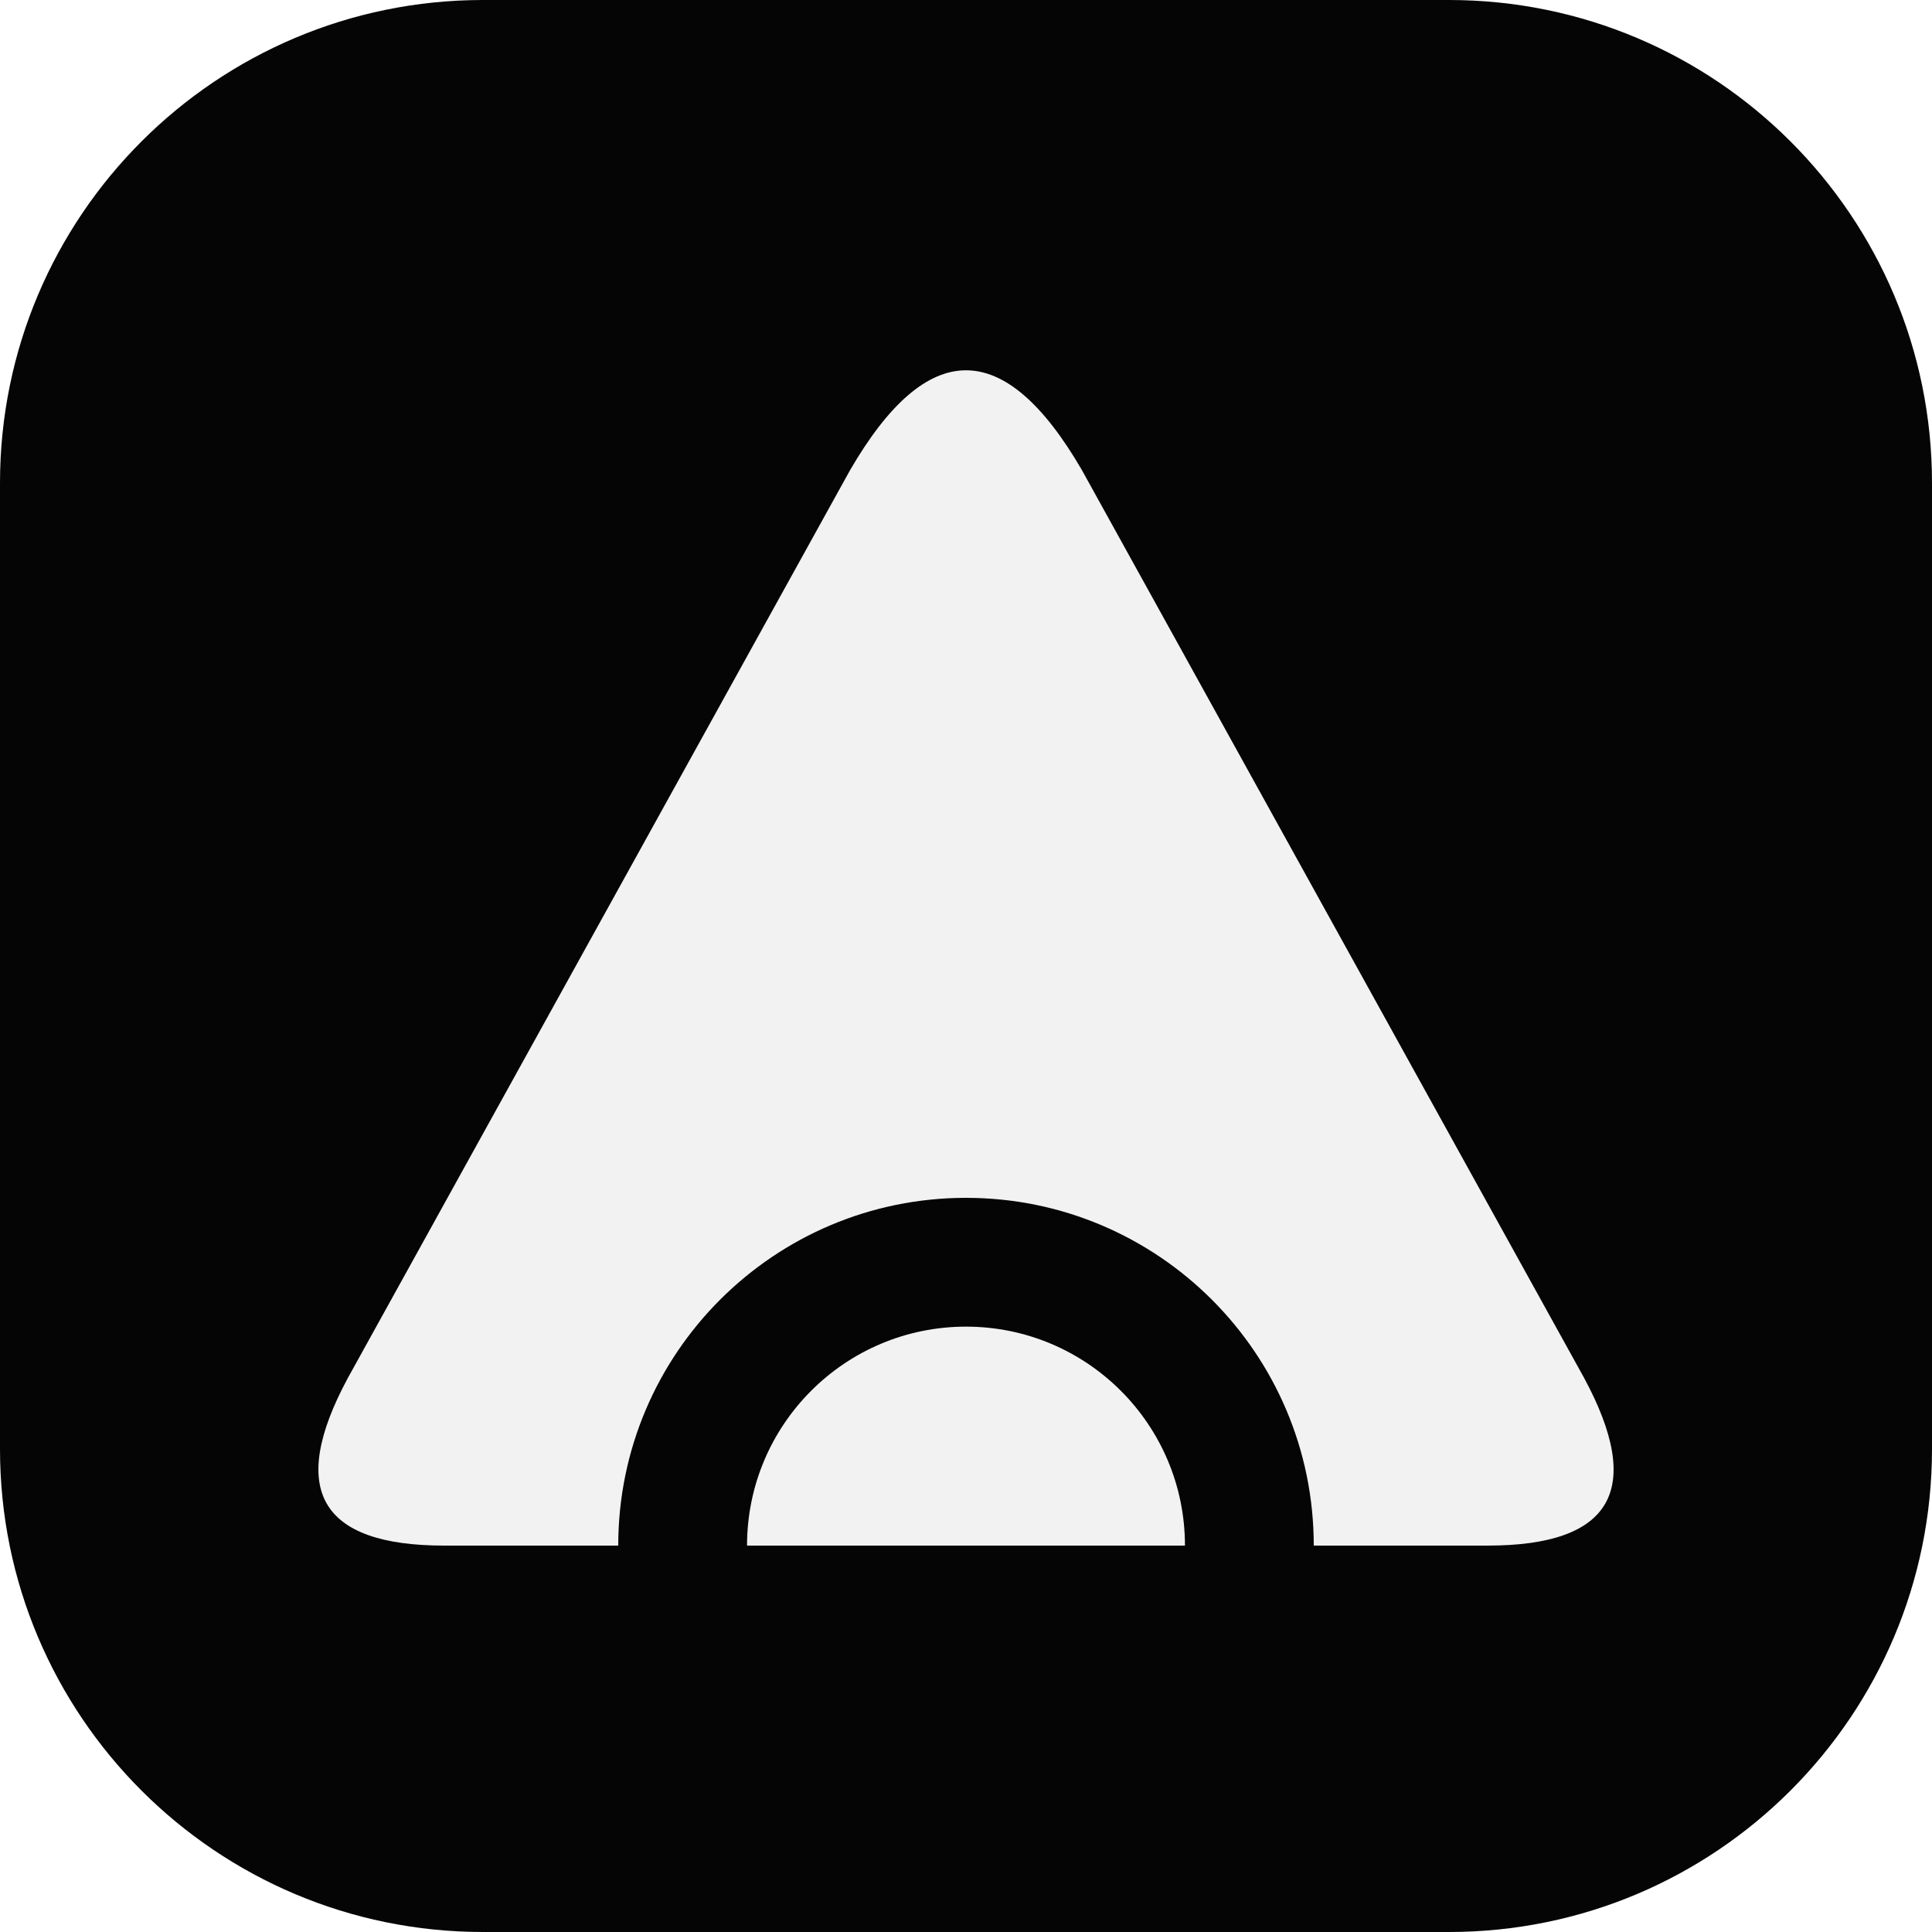
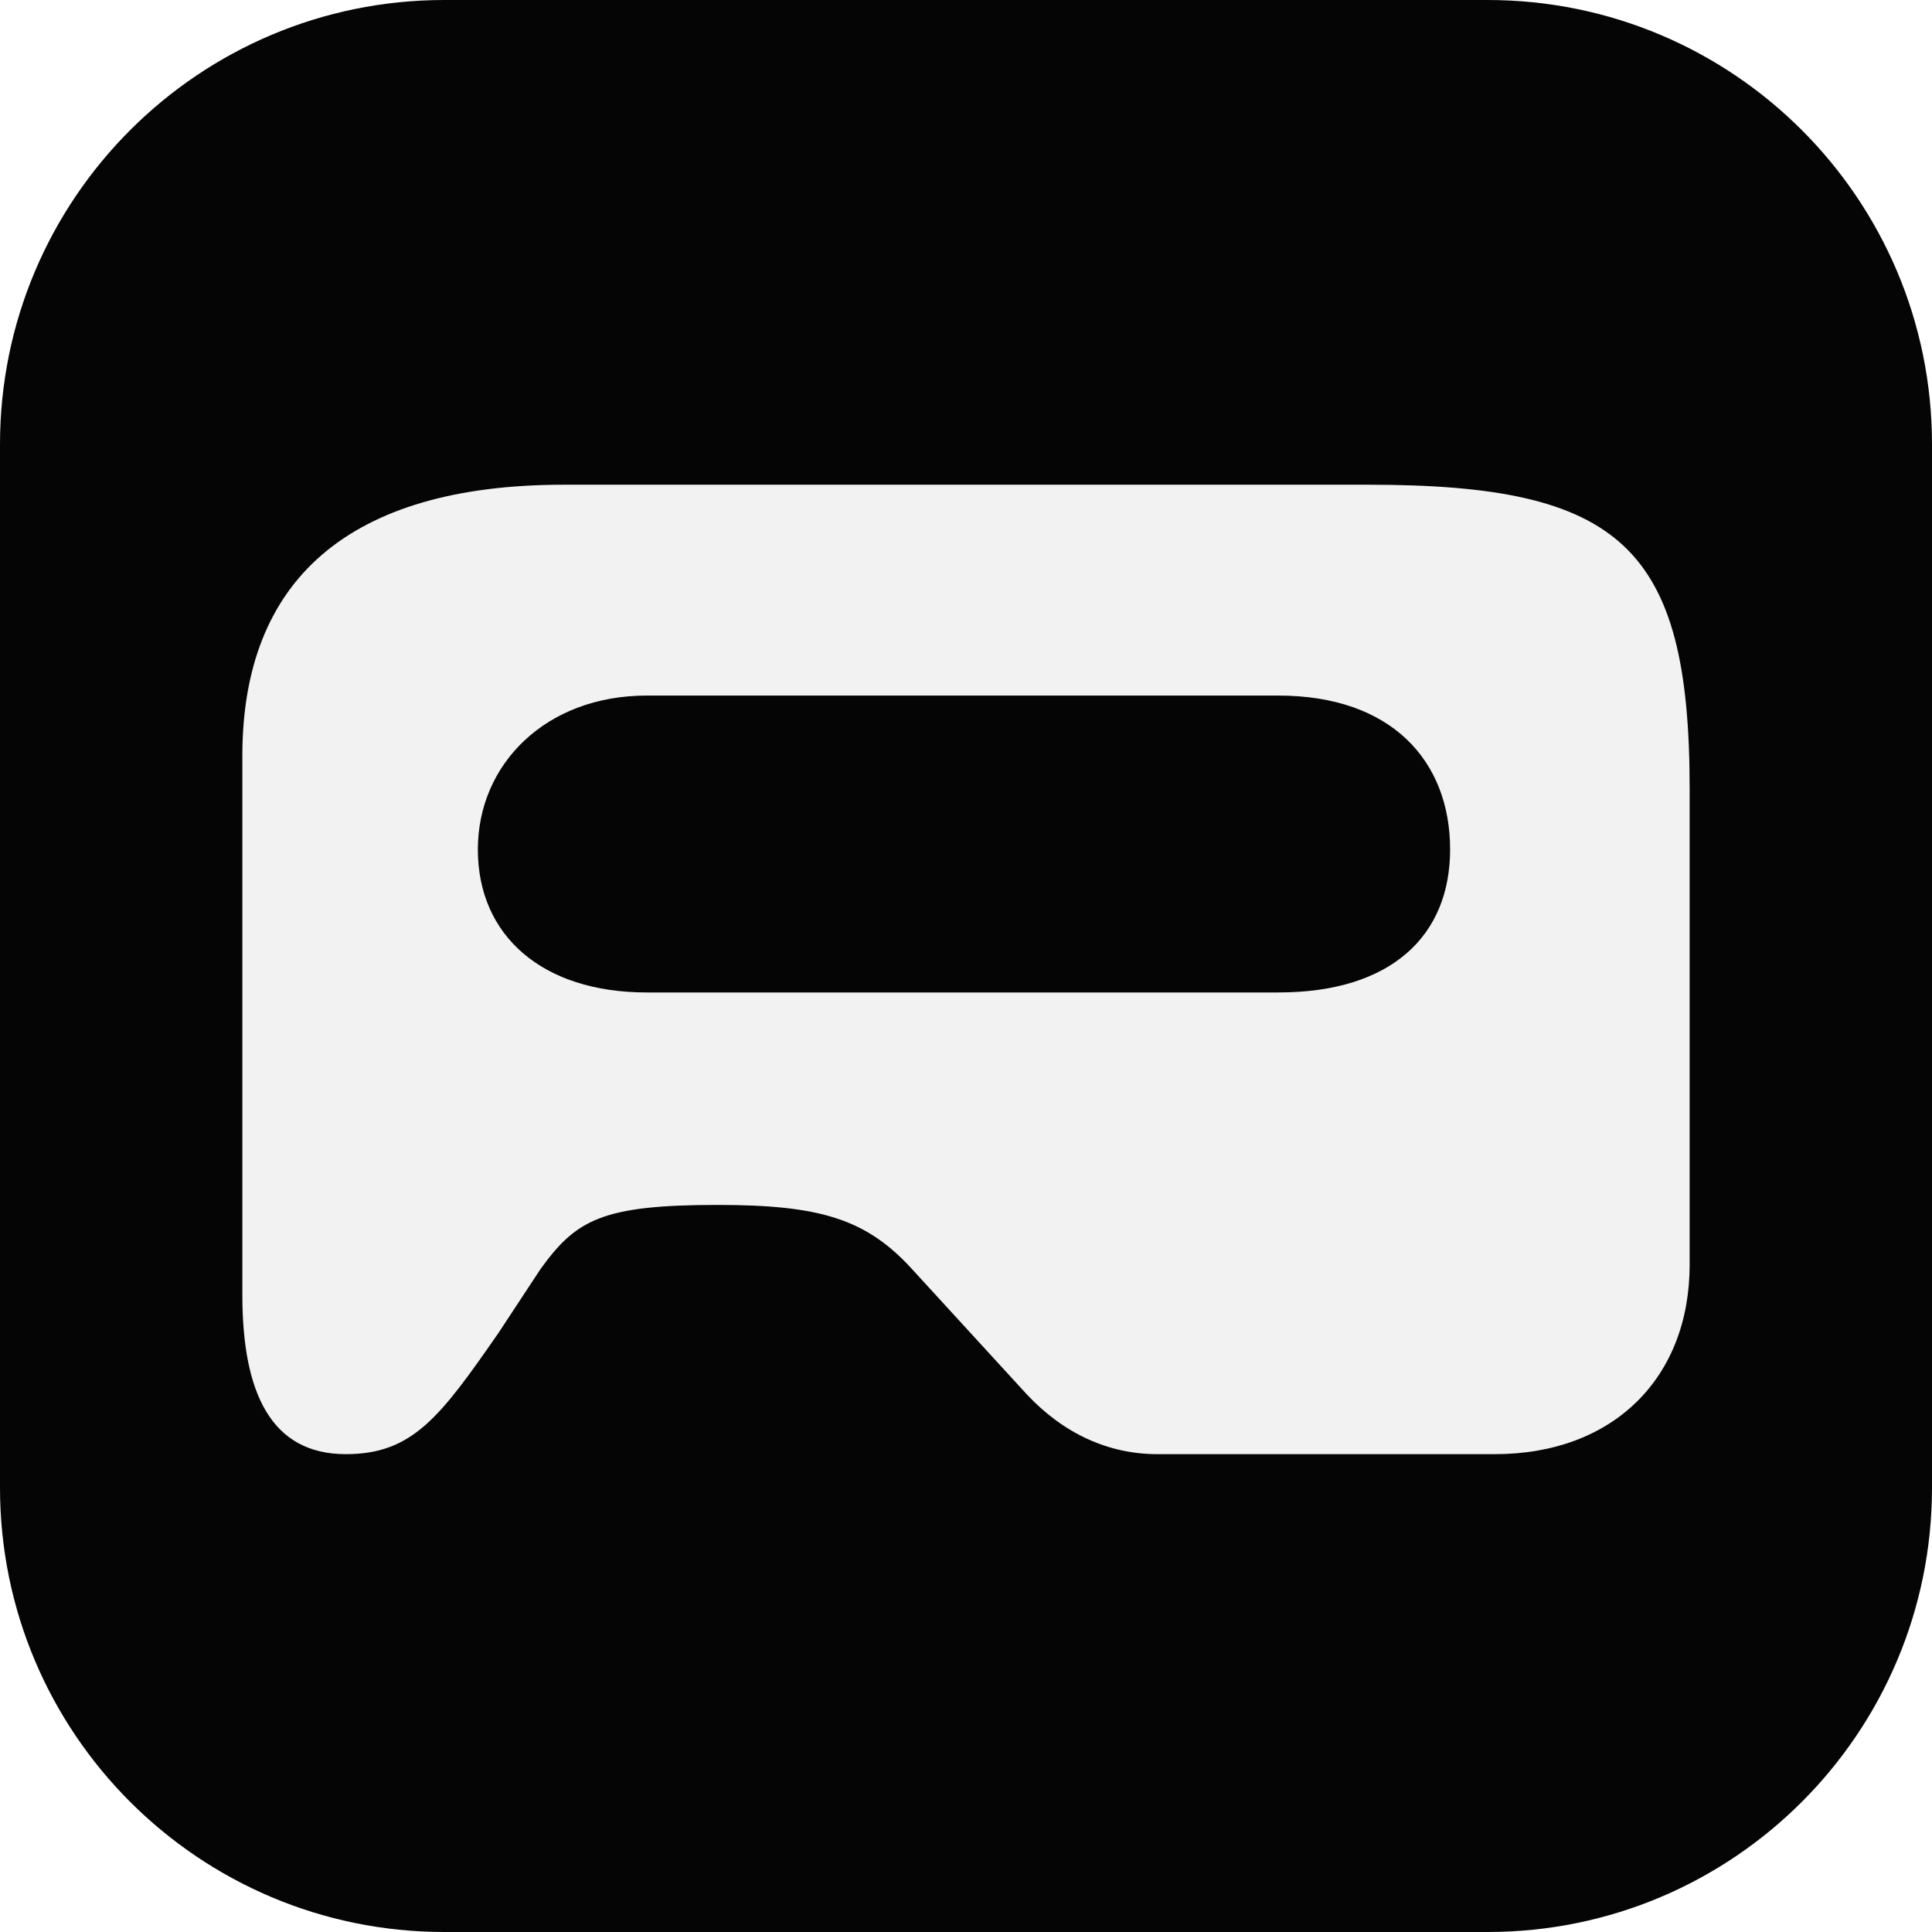
- <svg xmlns="http://www.w3.org/2000/svg" viewBox="-3 -3 30 30">
-   <rect x="-3" y="-3" width="30" height="30" rx="7.5" fill="#050506" />
-   <path fill="#f2f2f3" d="M10.2 4.3Q12 1.2 13.8 4.3L21.6 18.4Q23 21 20.1 21L17.4 21A5.4 5.4 0 0 0 6.6 21L3.9 21Q1 21 2.4 18.4Z" />
-   <path fill="#f2f2f3" d="M8.6 21A3.4 3.4 0 0 1 15.4 21Z" />
+ <svg xmlns="http://www.w3.org/2000/svg" viewBox="-6 -12 47.83 47.83">
+   <rect x="-6" y="-12" width="47.83" height="47.83" rx="11" fill="#050506" />
+   <path fill="#f2f2f3" d="M25.65 12.57C28.45 12.57 29.9 11.16 29.9 9.03C29.9 6.84 28.45 5.22 25.65 5.22C25.65 5.22 10.01 5.22 10.01 5.22C7.52 5.22 5.83 6.91 5.83 9.03C5.83 11.16 7.42 12.57 10.01 12.57C10.01 12.57 25.65 12.57 25.65 12.57ZM35.83 7.52C35.83 7.52 35.83 19.31 35.83 19.31C35.83 22.11 33.94 24 31.01 24C31.01 24 22.65 24 22.65 24C21.44 24 20.33 23.49 19.42 22.52C19.42 22.52 16.58 19.42 16.58 19.42C15.44 18.17 14.29 17.83 11.76 17.83C8.9 17.83 8.26 18.2 7.38 19.42C7.38 19.42 6.34 21 6.34 21C4.89 23.09 4.21 24 2.56 24C0.71 24 0 22.48 0 20.06C0 20.06 0 6.71 0 6.71C0 2.39 2.6 0 7.96 0C7.96 0 27.88 0 27.88 0C34.11 0 35.83 1.52 35.83 7.52Z" />
</svg>
